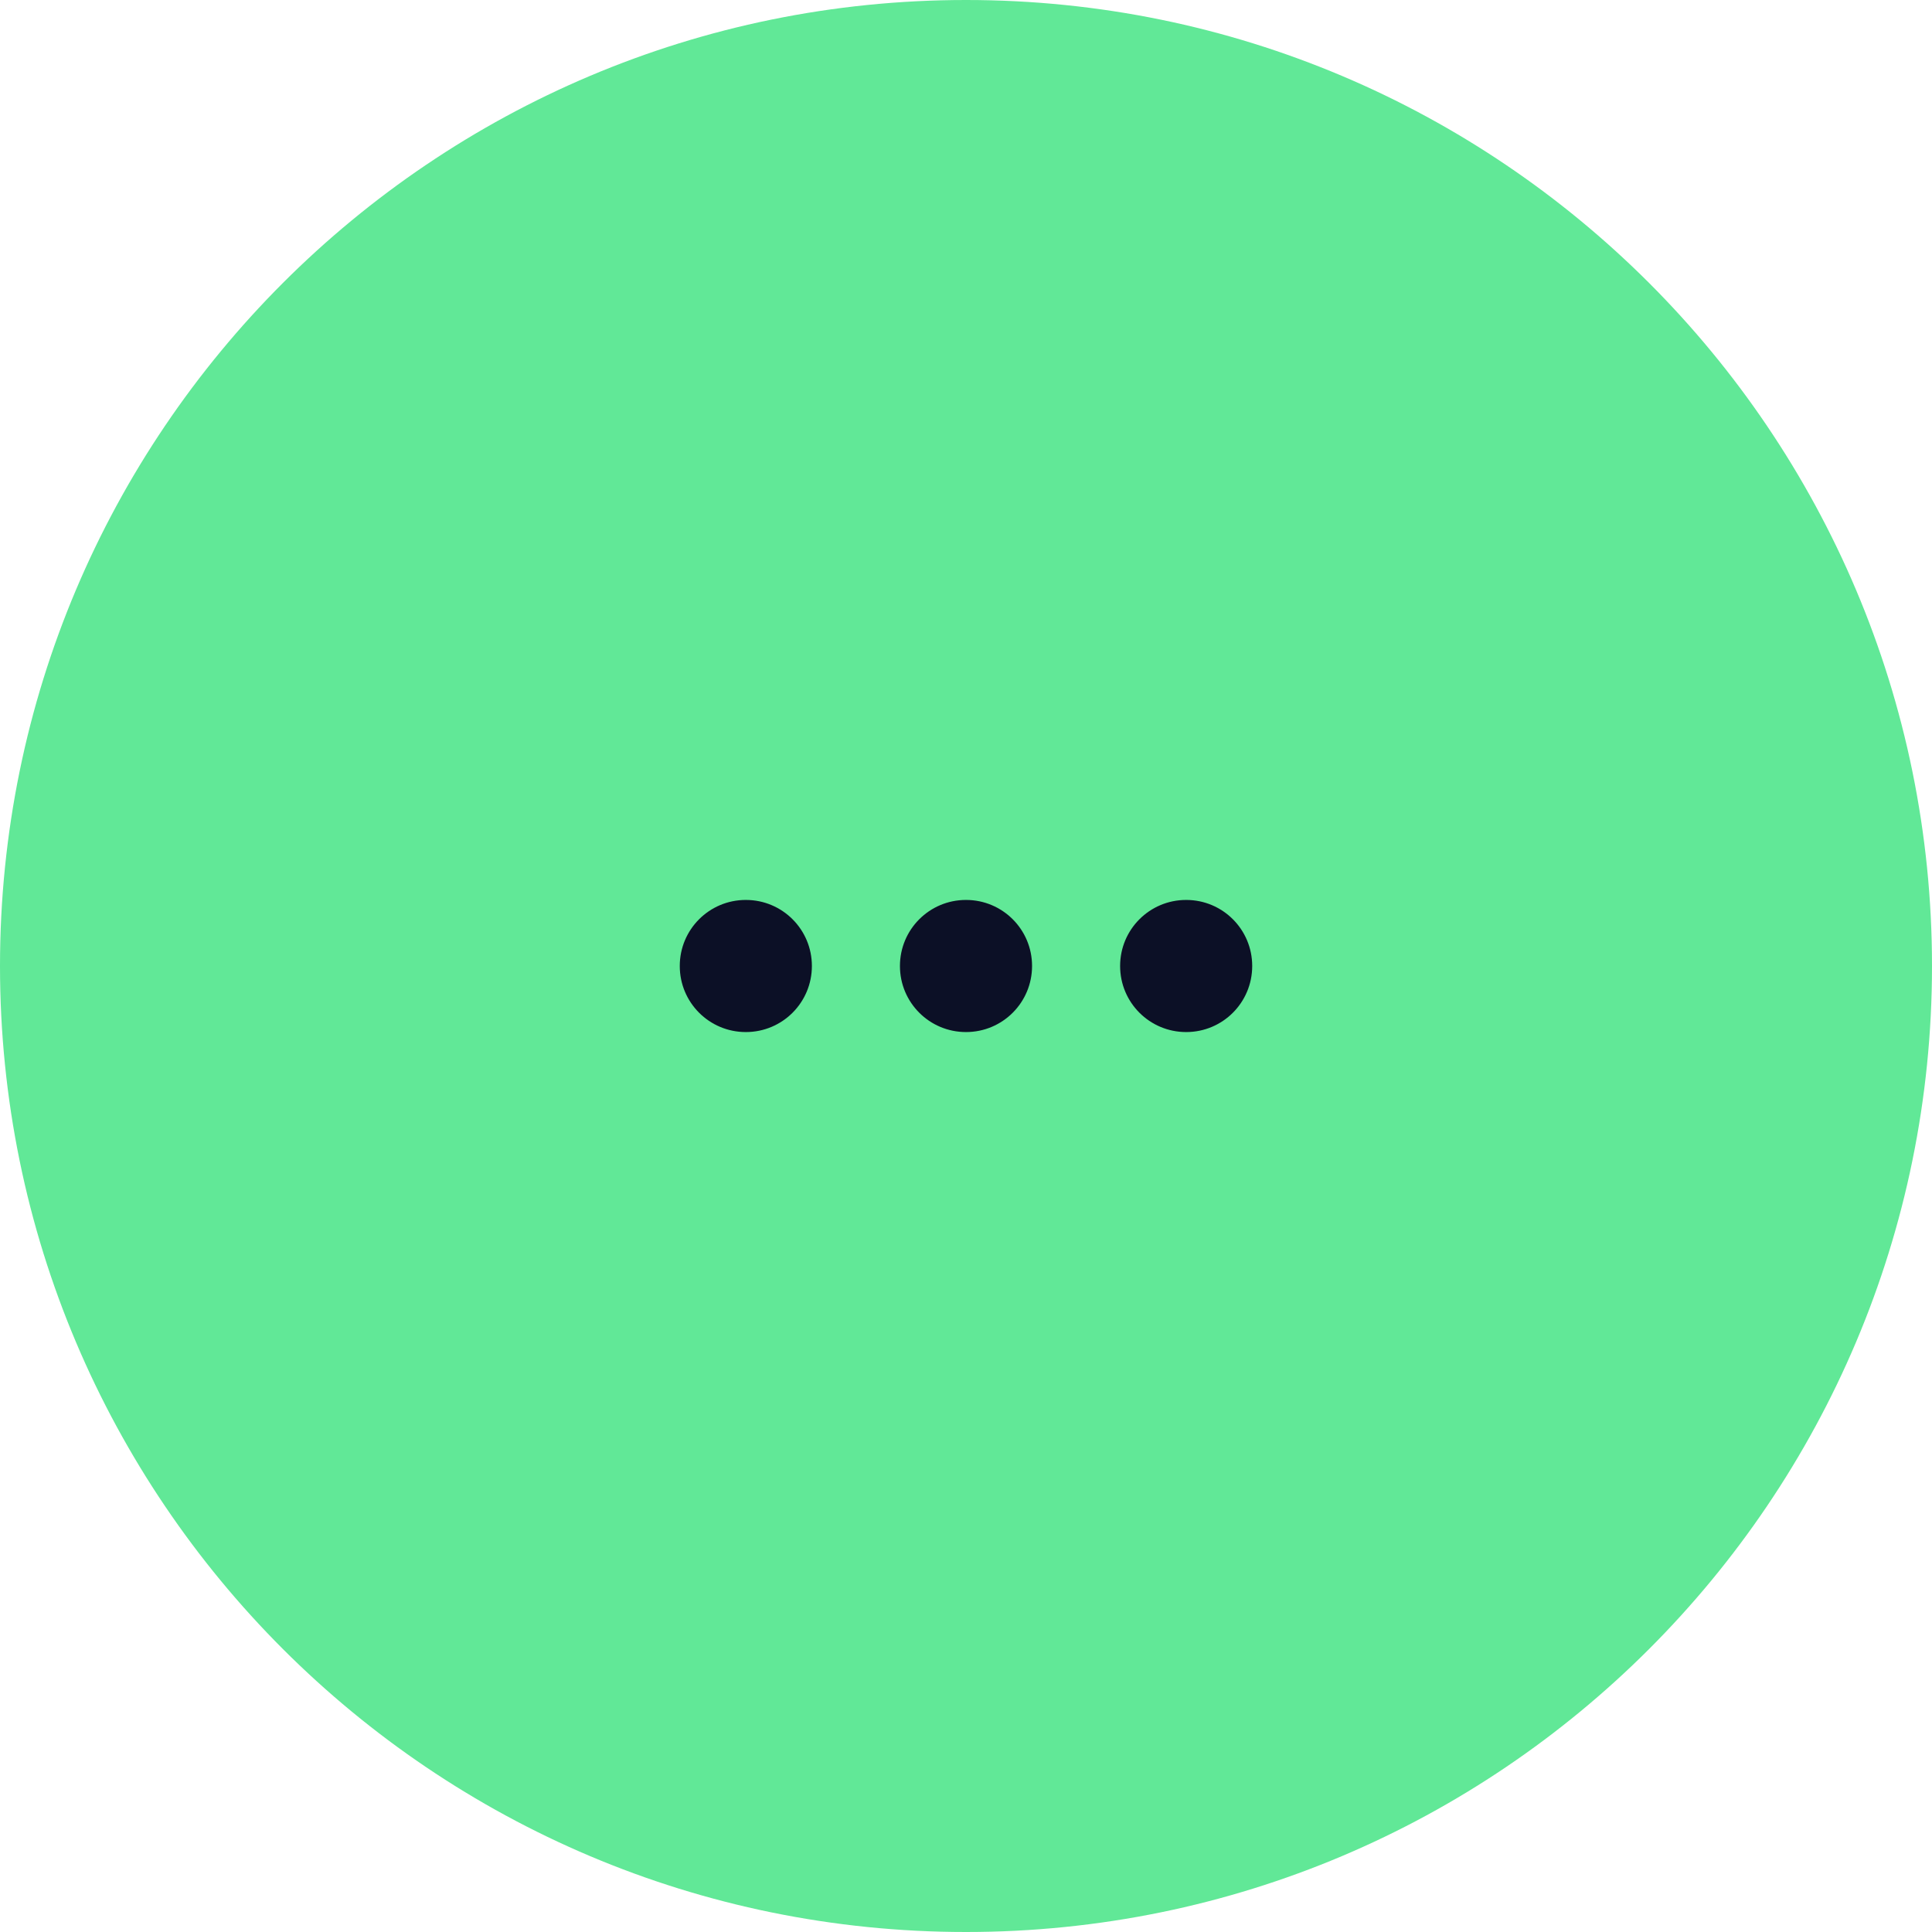
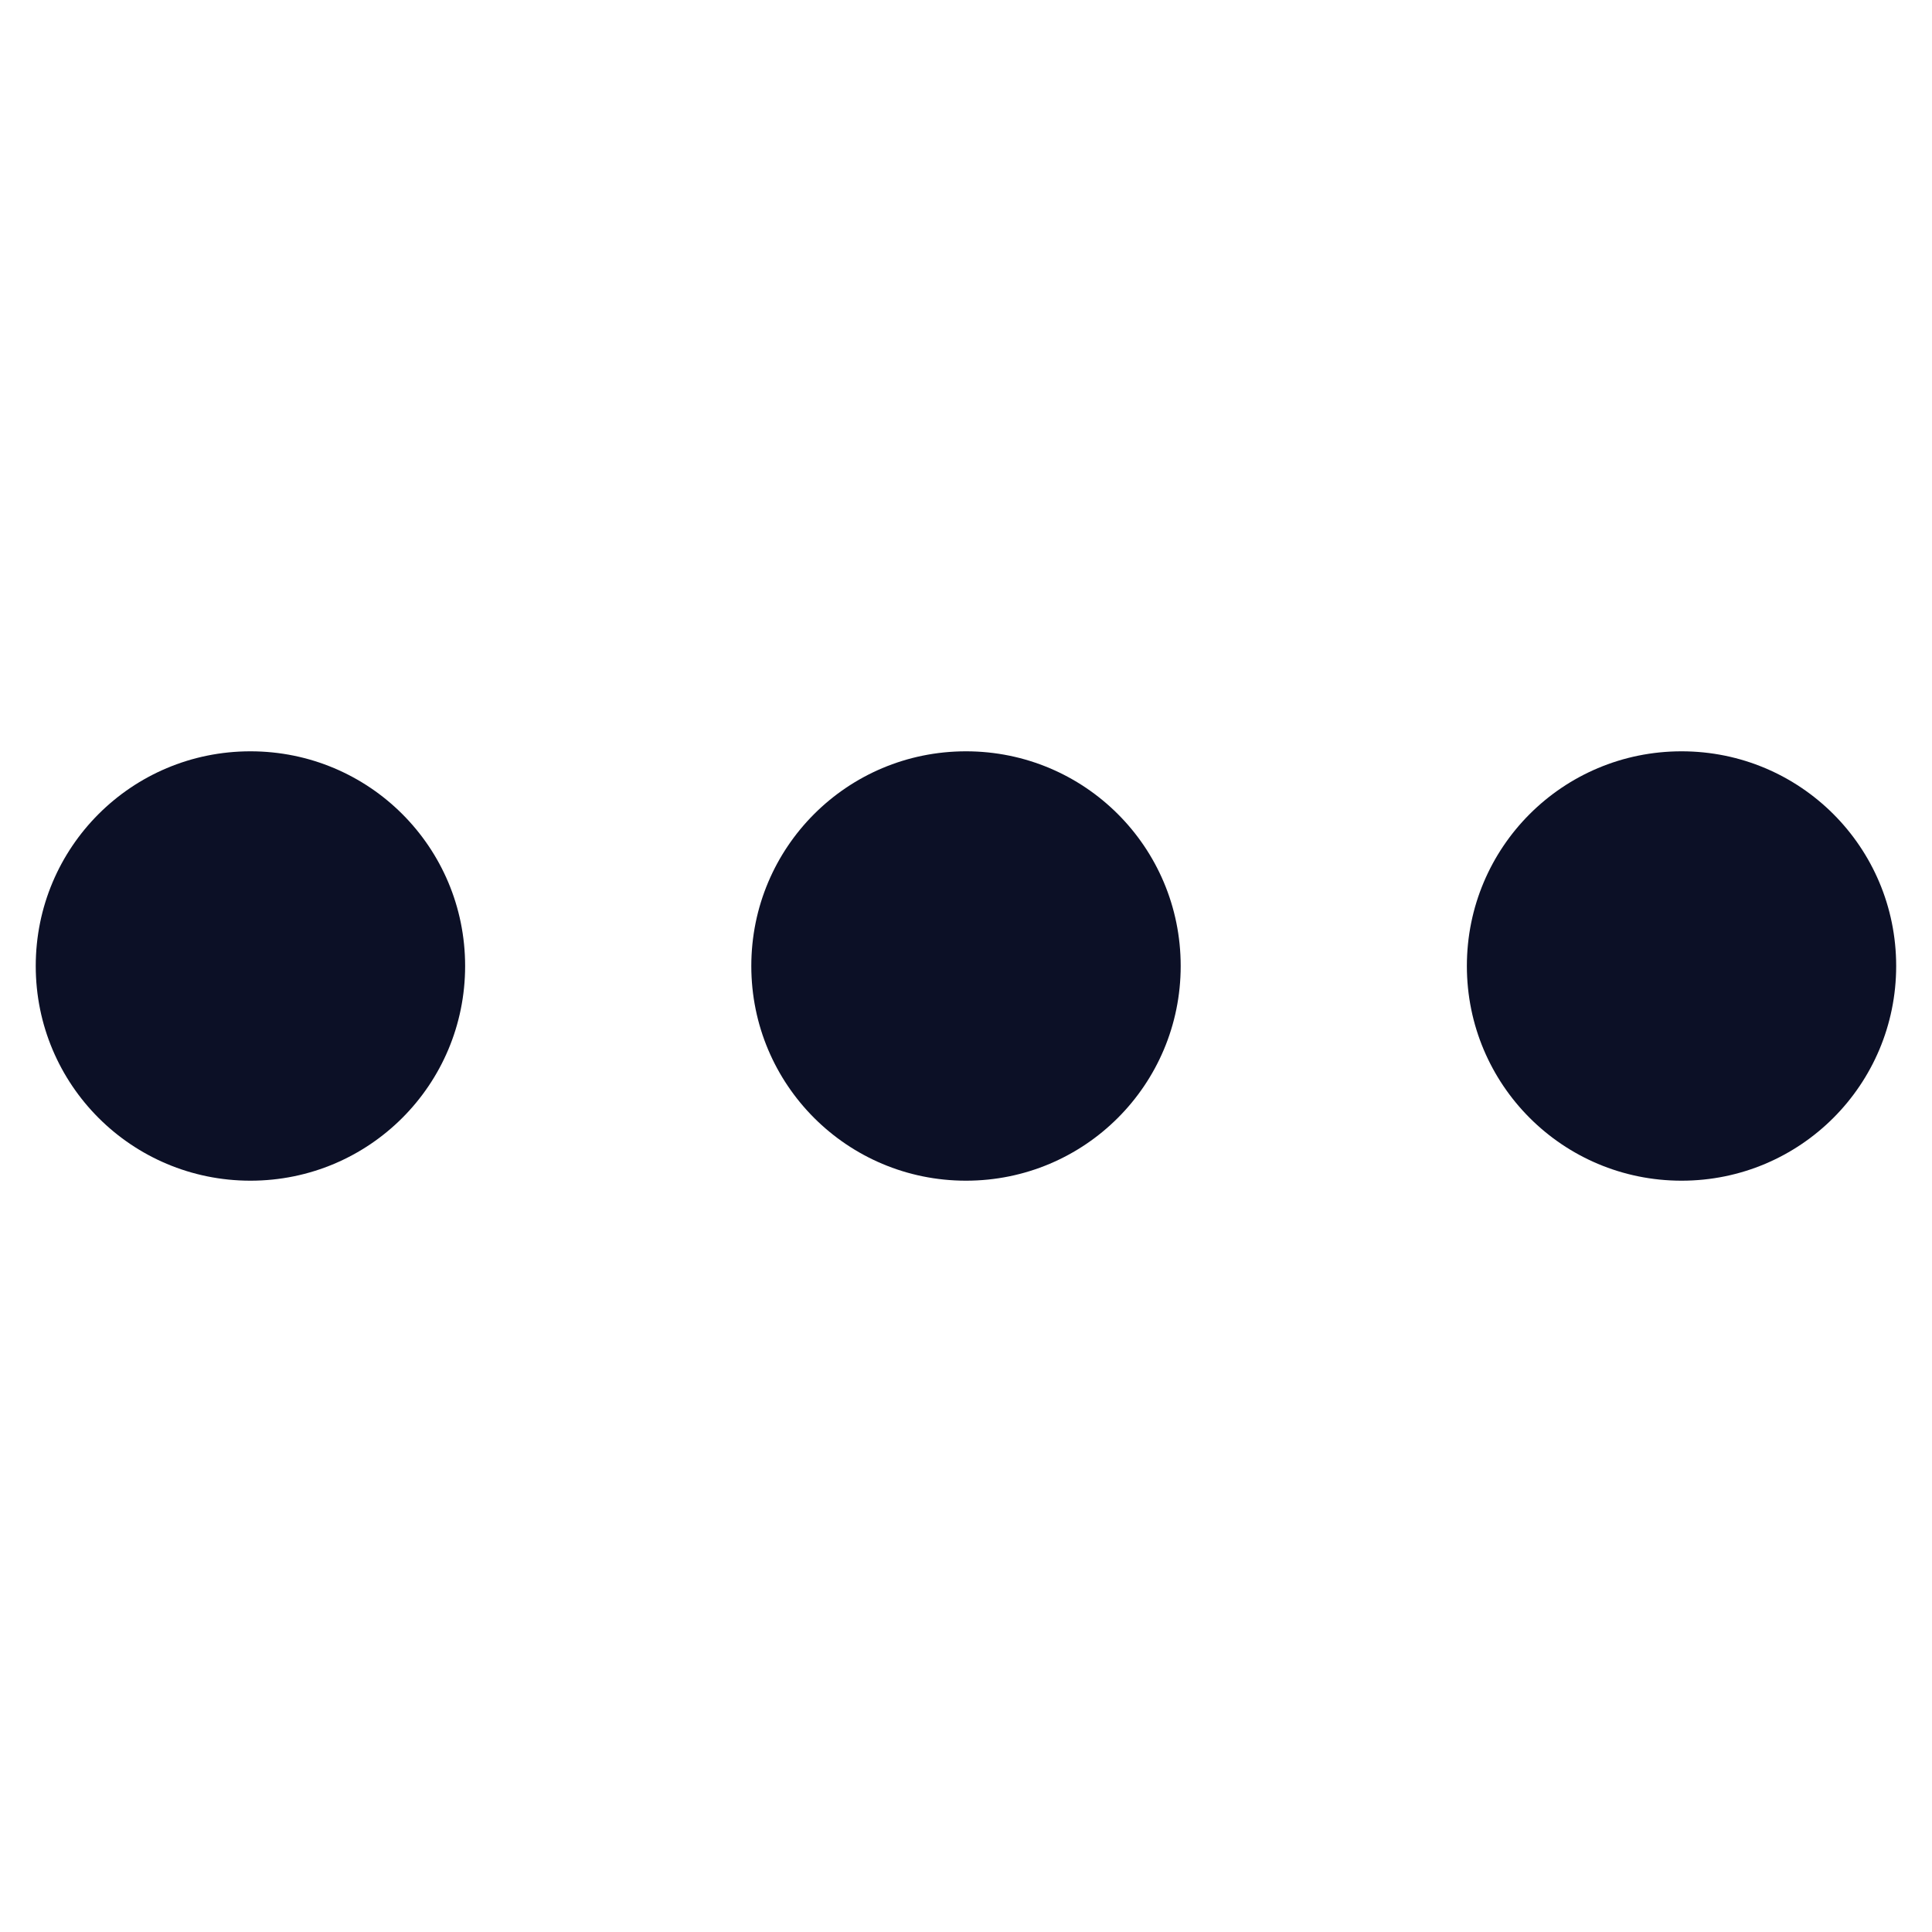
- <svg xmlns="http://www.w3.org/2000/svg" width="78" height="78" viewBox="0 0 78 78" fill="none">
-   <circle cx="39" cy="39" r="39" fill="#61E897" />
+ <svg xmlns="http://www.w3.org/2000/svg" width="78" height="78" viewBox="27 36 24 6" fill="none">
  <path d="M30.111 36.333C28.635 36.333 27.444 37.524 27.444 39C27.444 40.475 28.635 41.667 30.111 41.667C31.587 41.667 32.778 40.475 32.778 39C32.778 37.524 31.587 36.333 30.111 36.333ZM47.889 36.333C46.413 36.333 45.222 37.524 45.222 39C45.222 40.475 46.413 41.667 47.889 41.667C49.364 41.667 50.555 40.475 50.555 39C50.555 37.524 49.364 36.333 47.889 36.333ZM39 36.333C37.524 36.333 36.333 37.524 36.333 39C36.333 40.475 37.524 41.667 39 41.667C40.475 41.667 41.667 40.475 41.667 39C41.667 37.524 40.475 36.333 39 36.333Z" fill="#0C1026" />
</svg>
